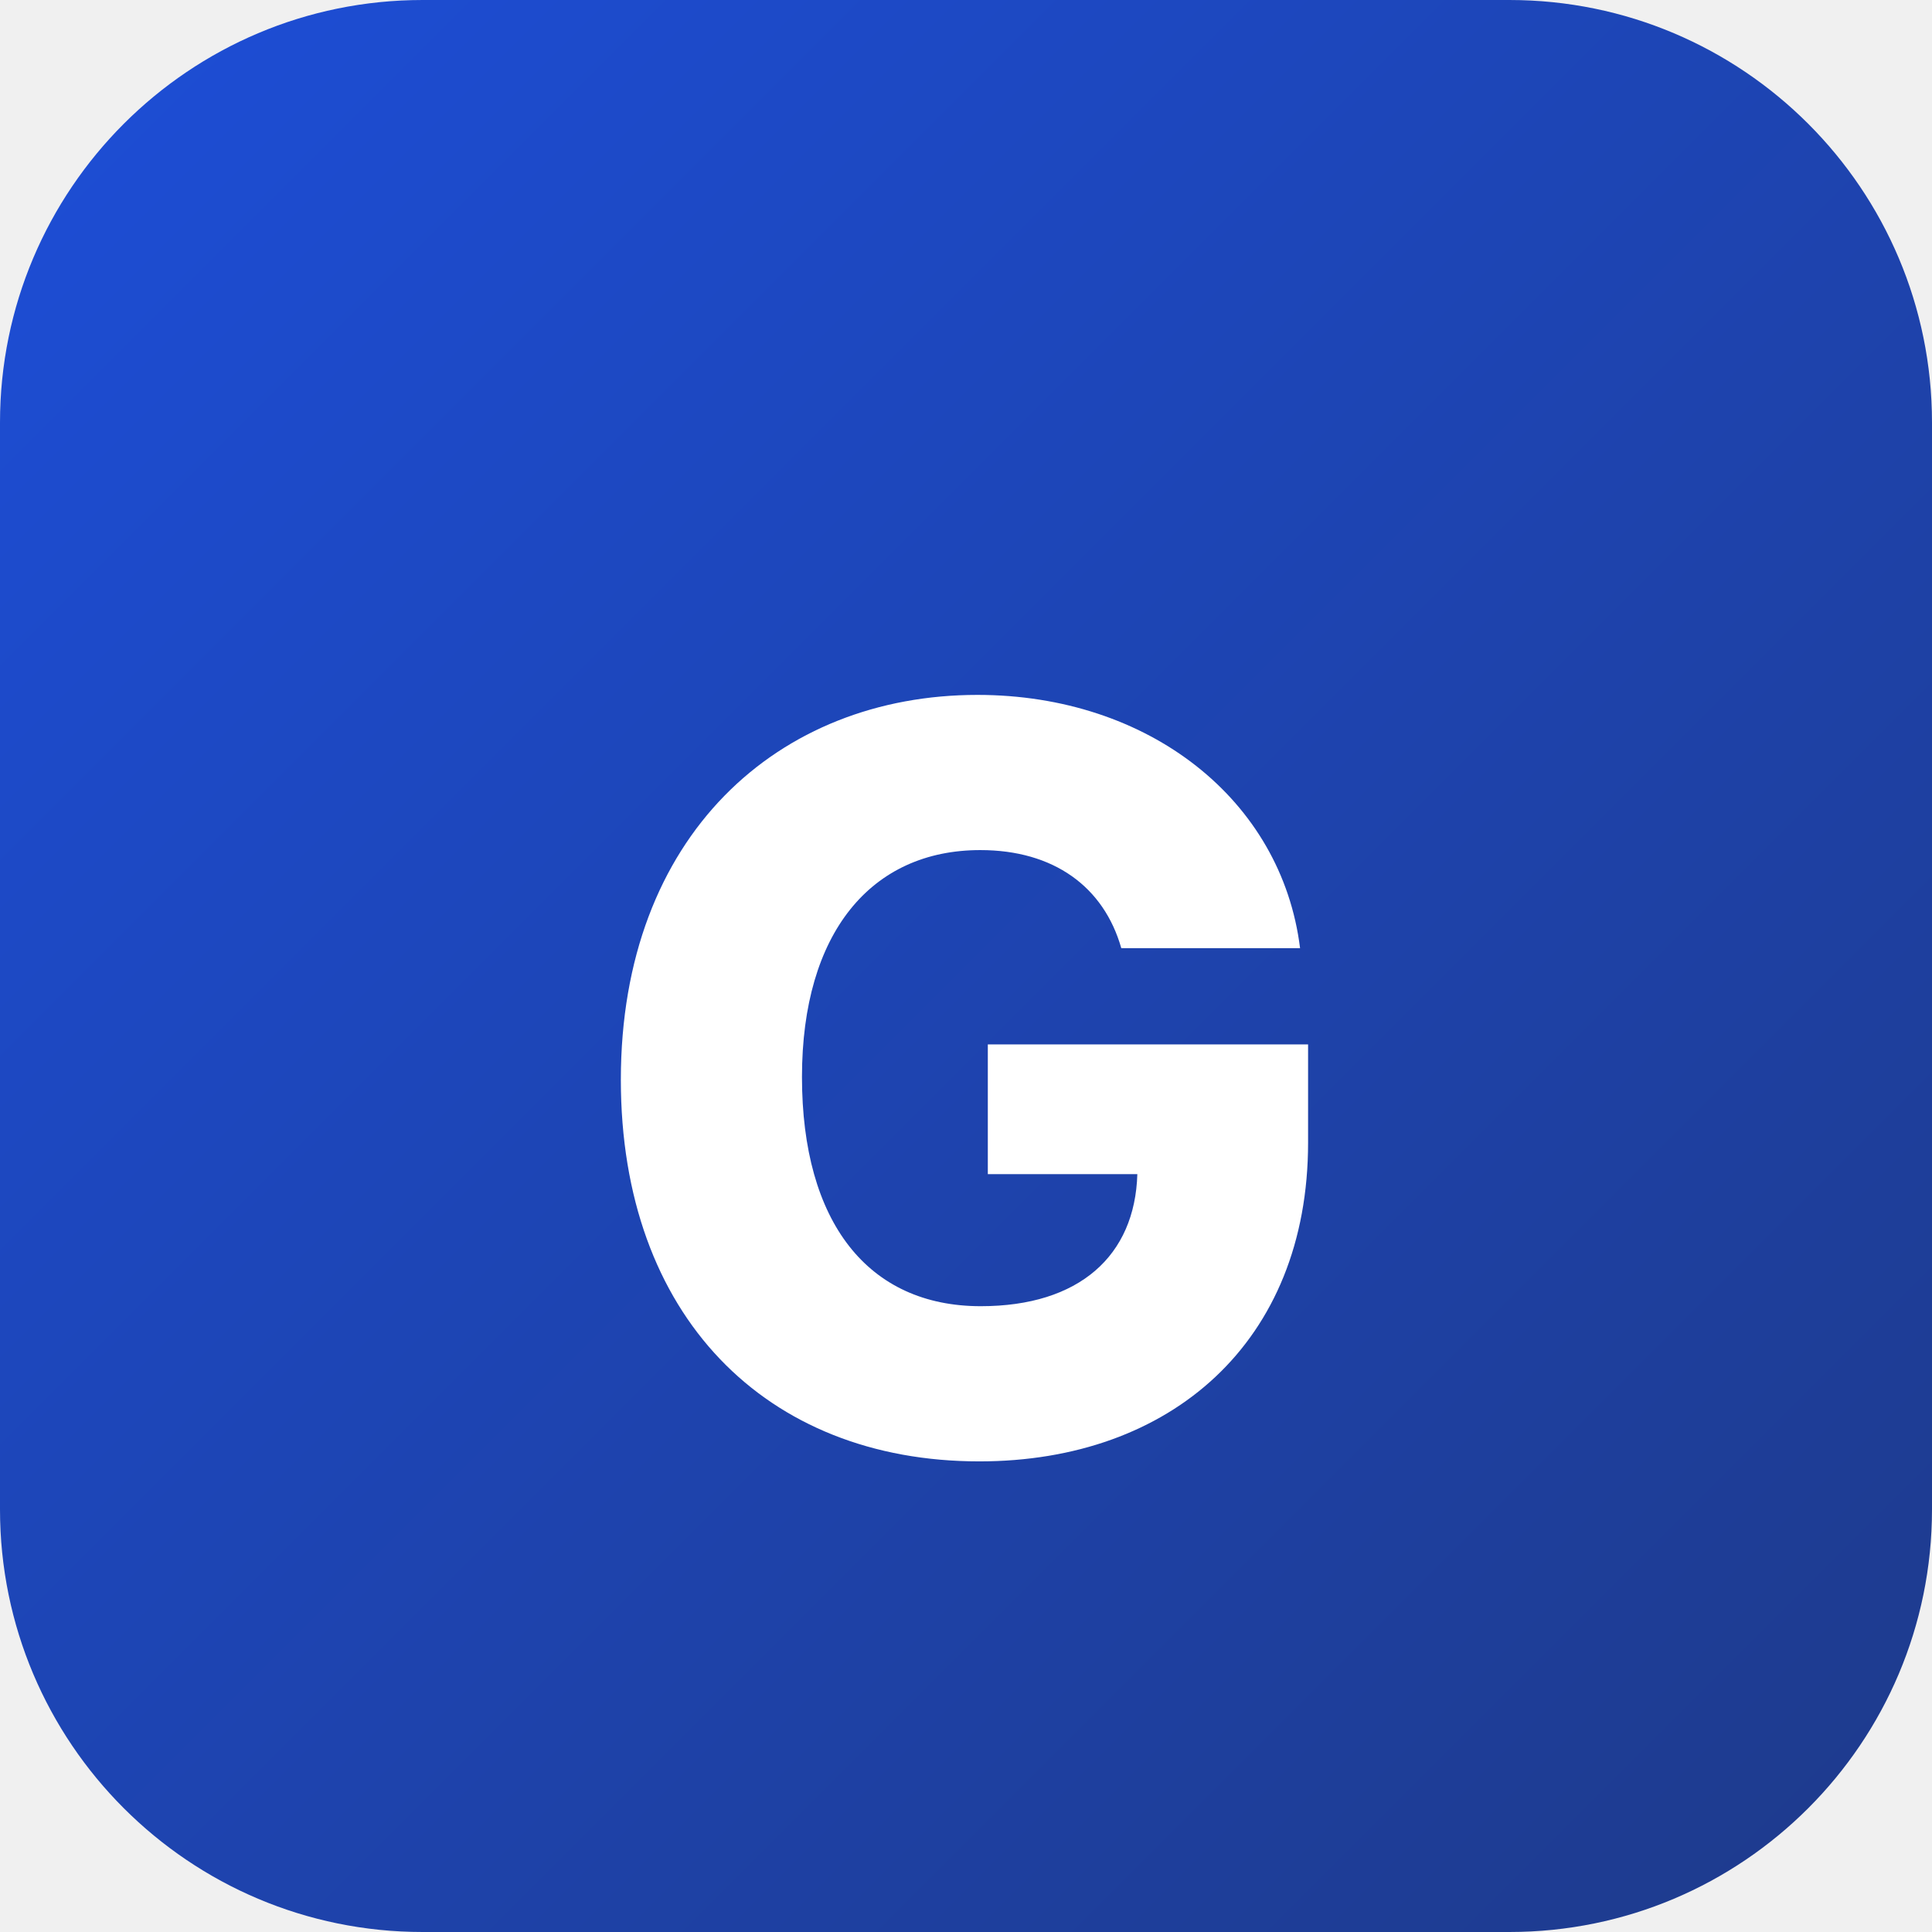
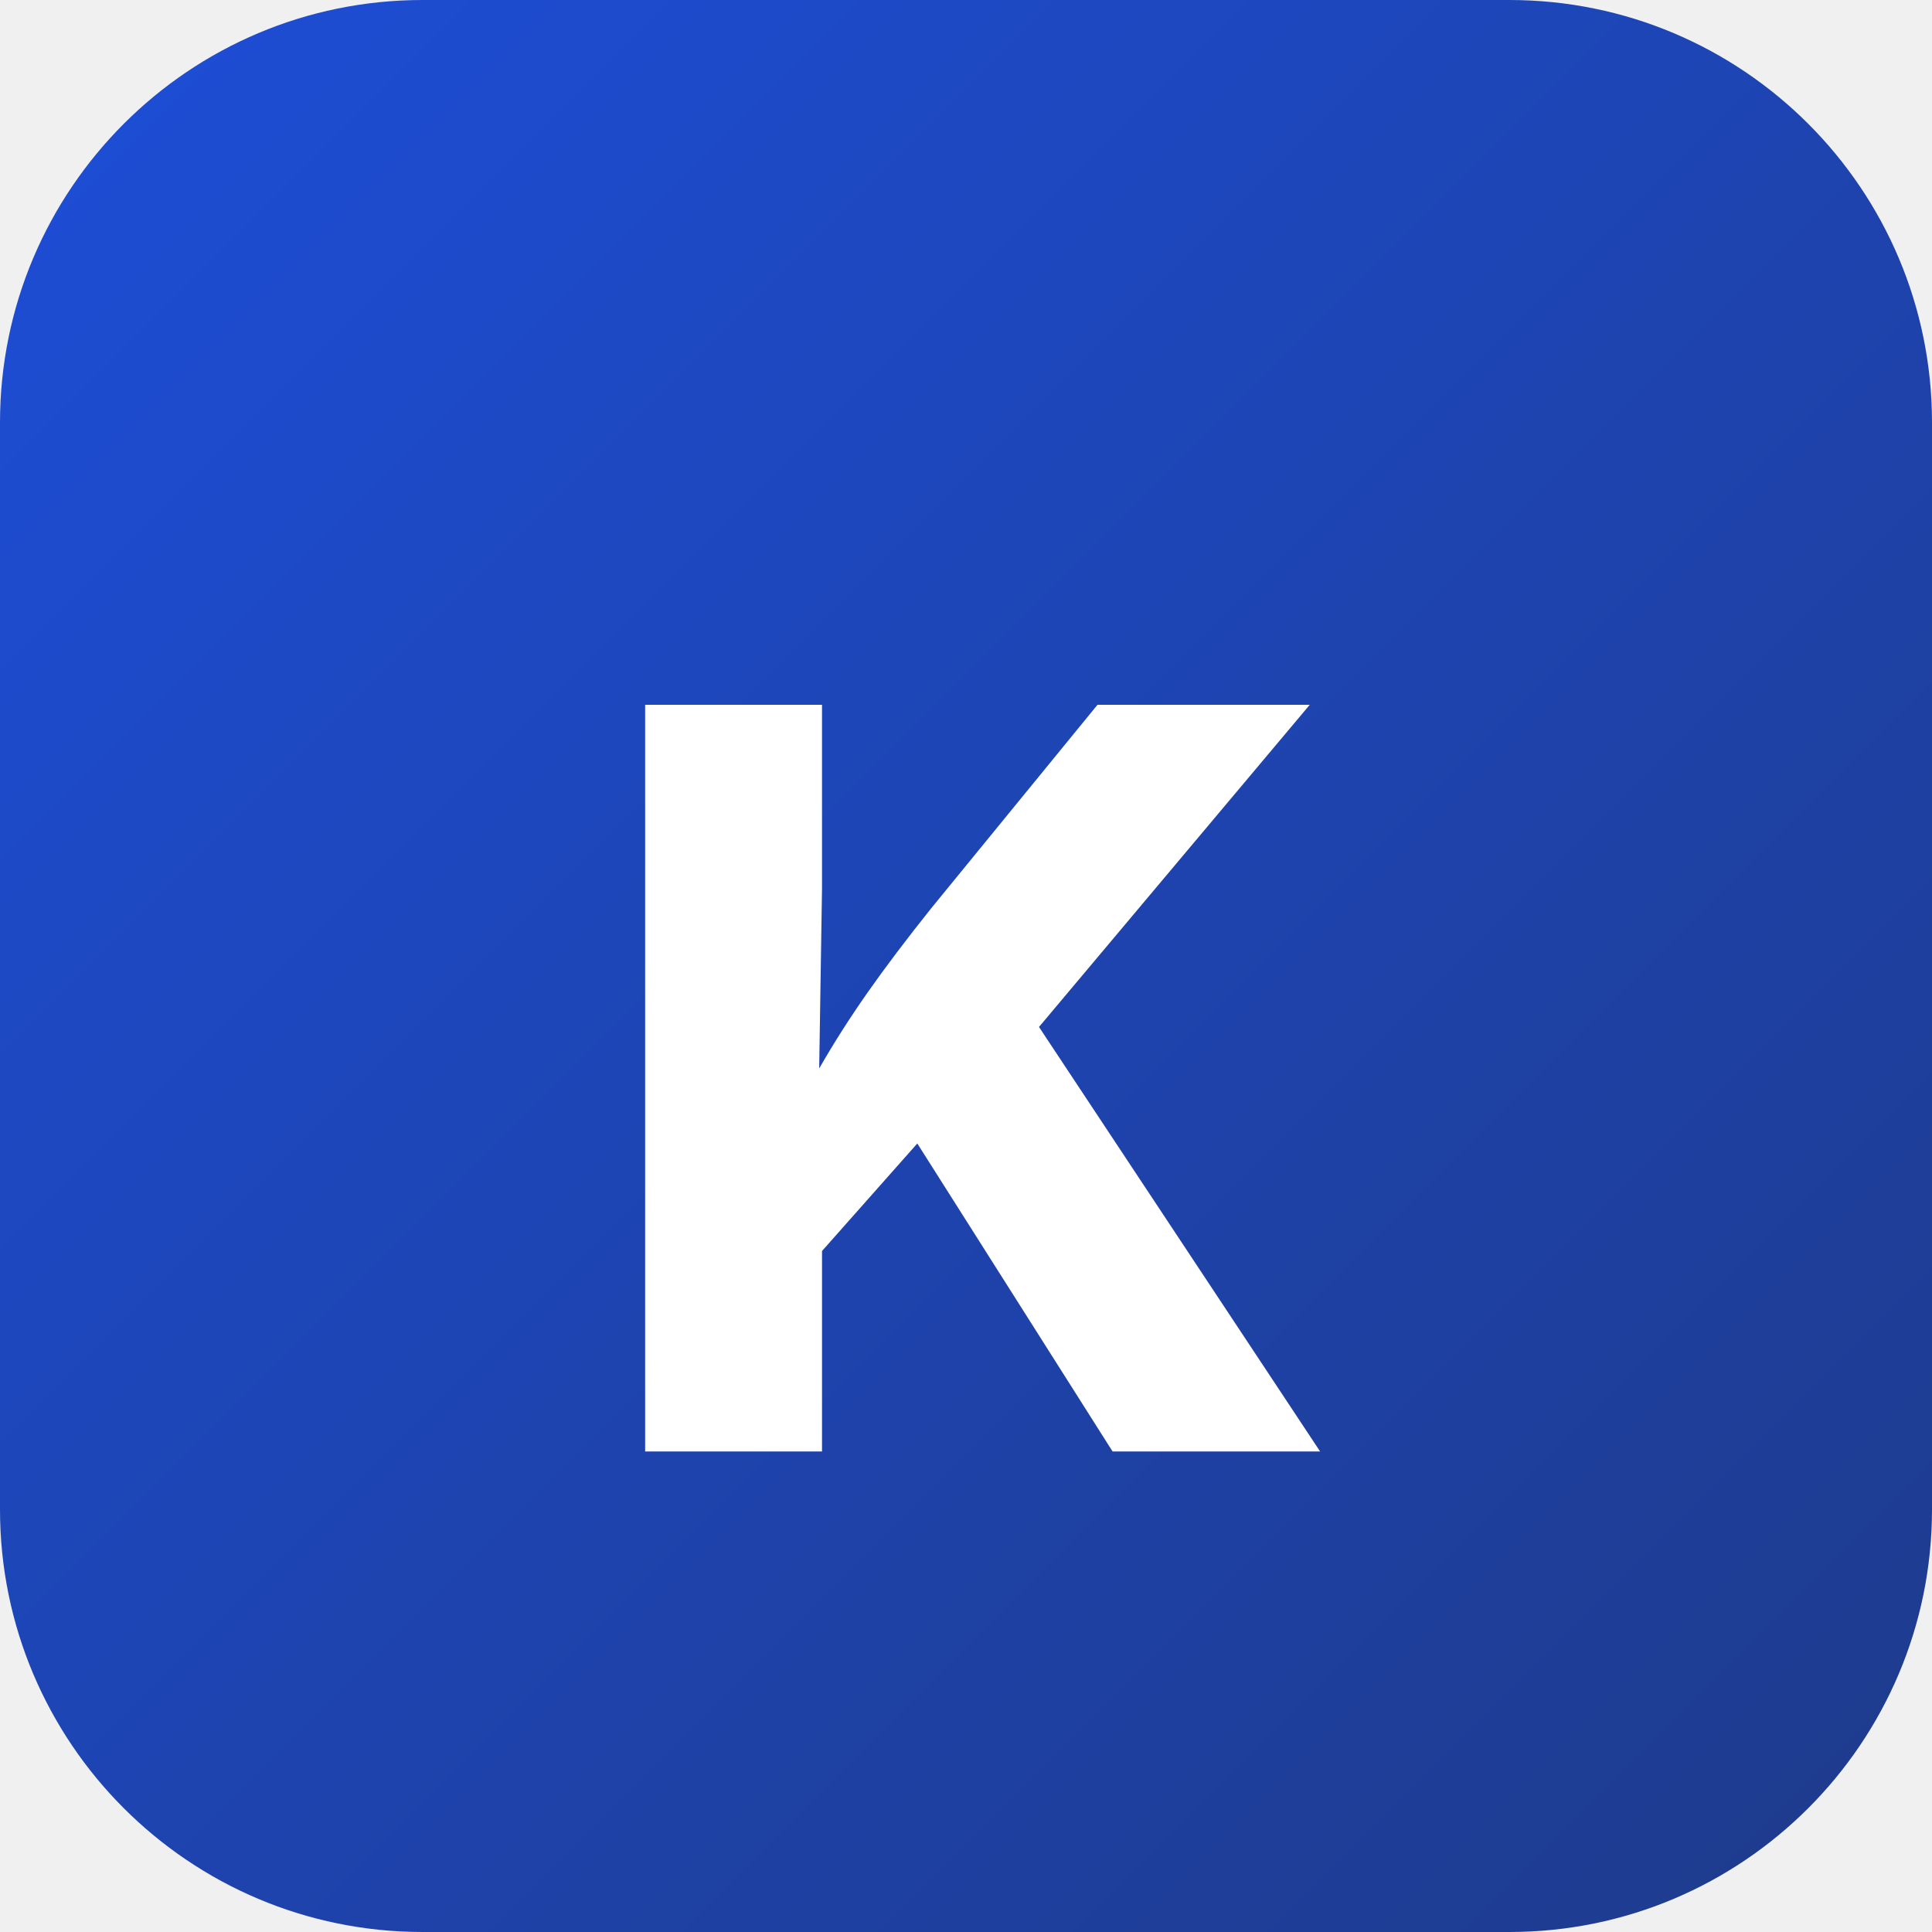
<svg xmlns="http://www.w3.org/2000/svg" viewBox="0 0 64 64">
  <defs>
    <linearGradient id="g" x1="0" y1="0" x2="1" y2="1">
      <stop offset="0%" stop-color="#1d4ed8" />
      <stop offset="100%" stop-color="#1e3a8a" />
    </linearGradient>
  </defs>
  <rect width="64" height="64" rx="14" fill="url(#g)" />
-   <text x="50%" y="55%" text-anchor="middle" dominant-baseline="middle" font-family="Inter, Arial, sans-serif" font-weight="800" font-size="34" fill="#fff">G</text>
+   <text x="50%" y="55%" text-anchor="middle" dominant-baseline="middle" font-family="Inter, Arial, sans-serif" font-weight="800" font-size="34" fill="#fff">K</text>
</svg>
